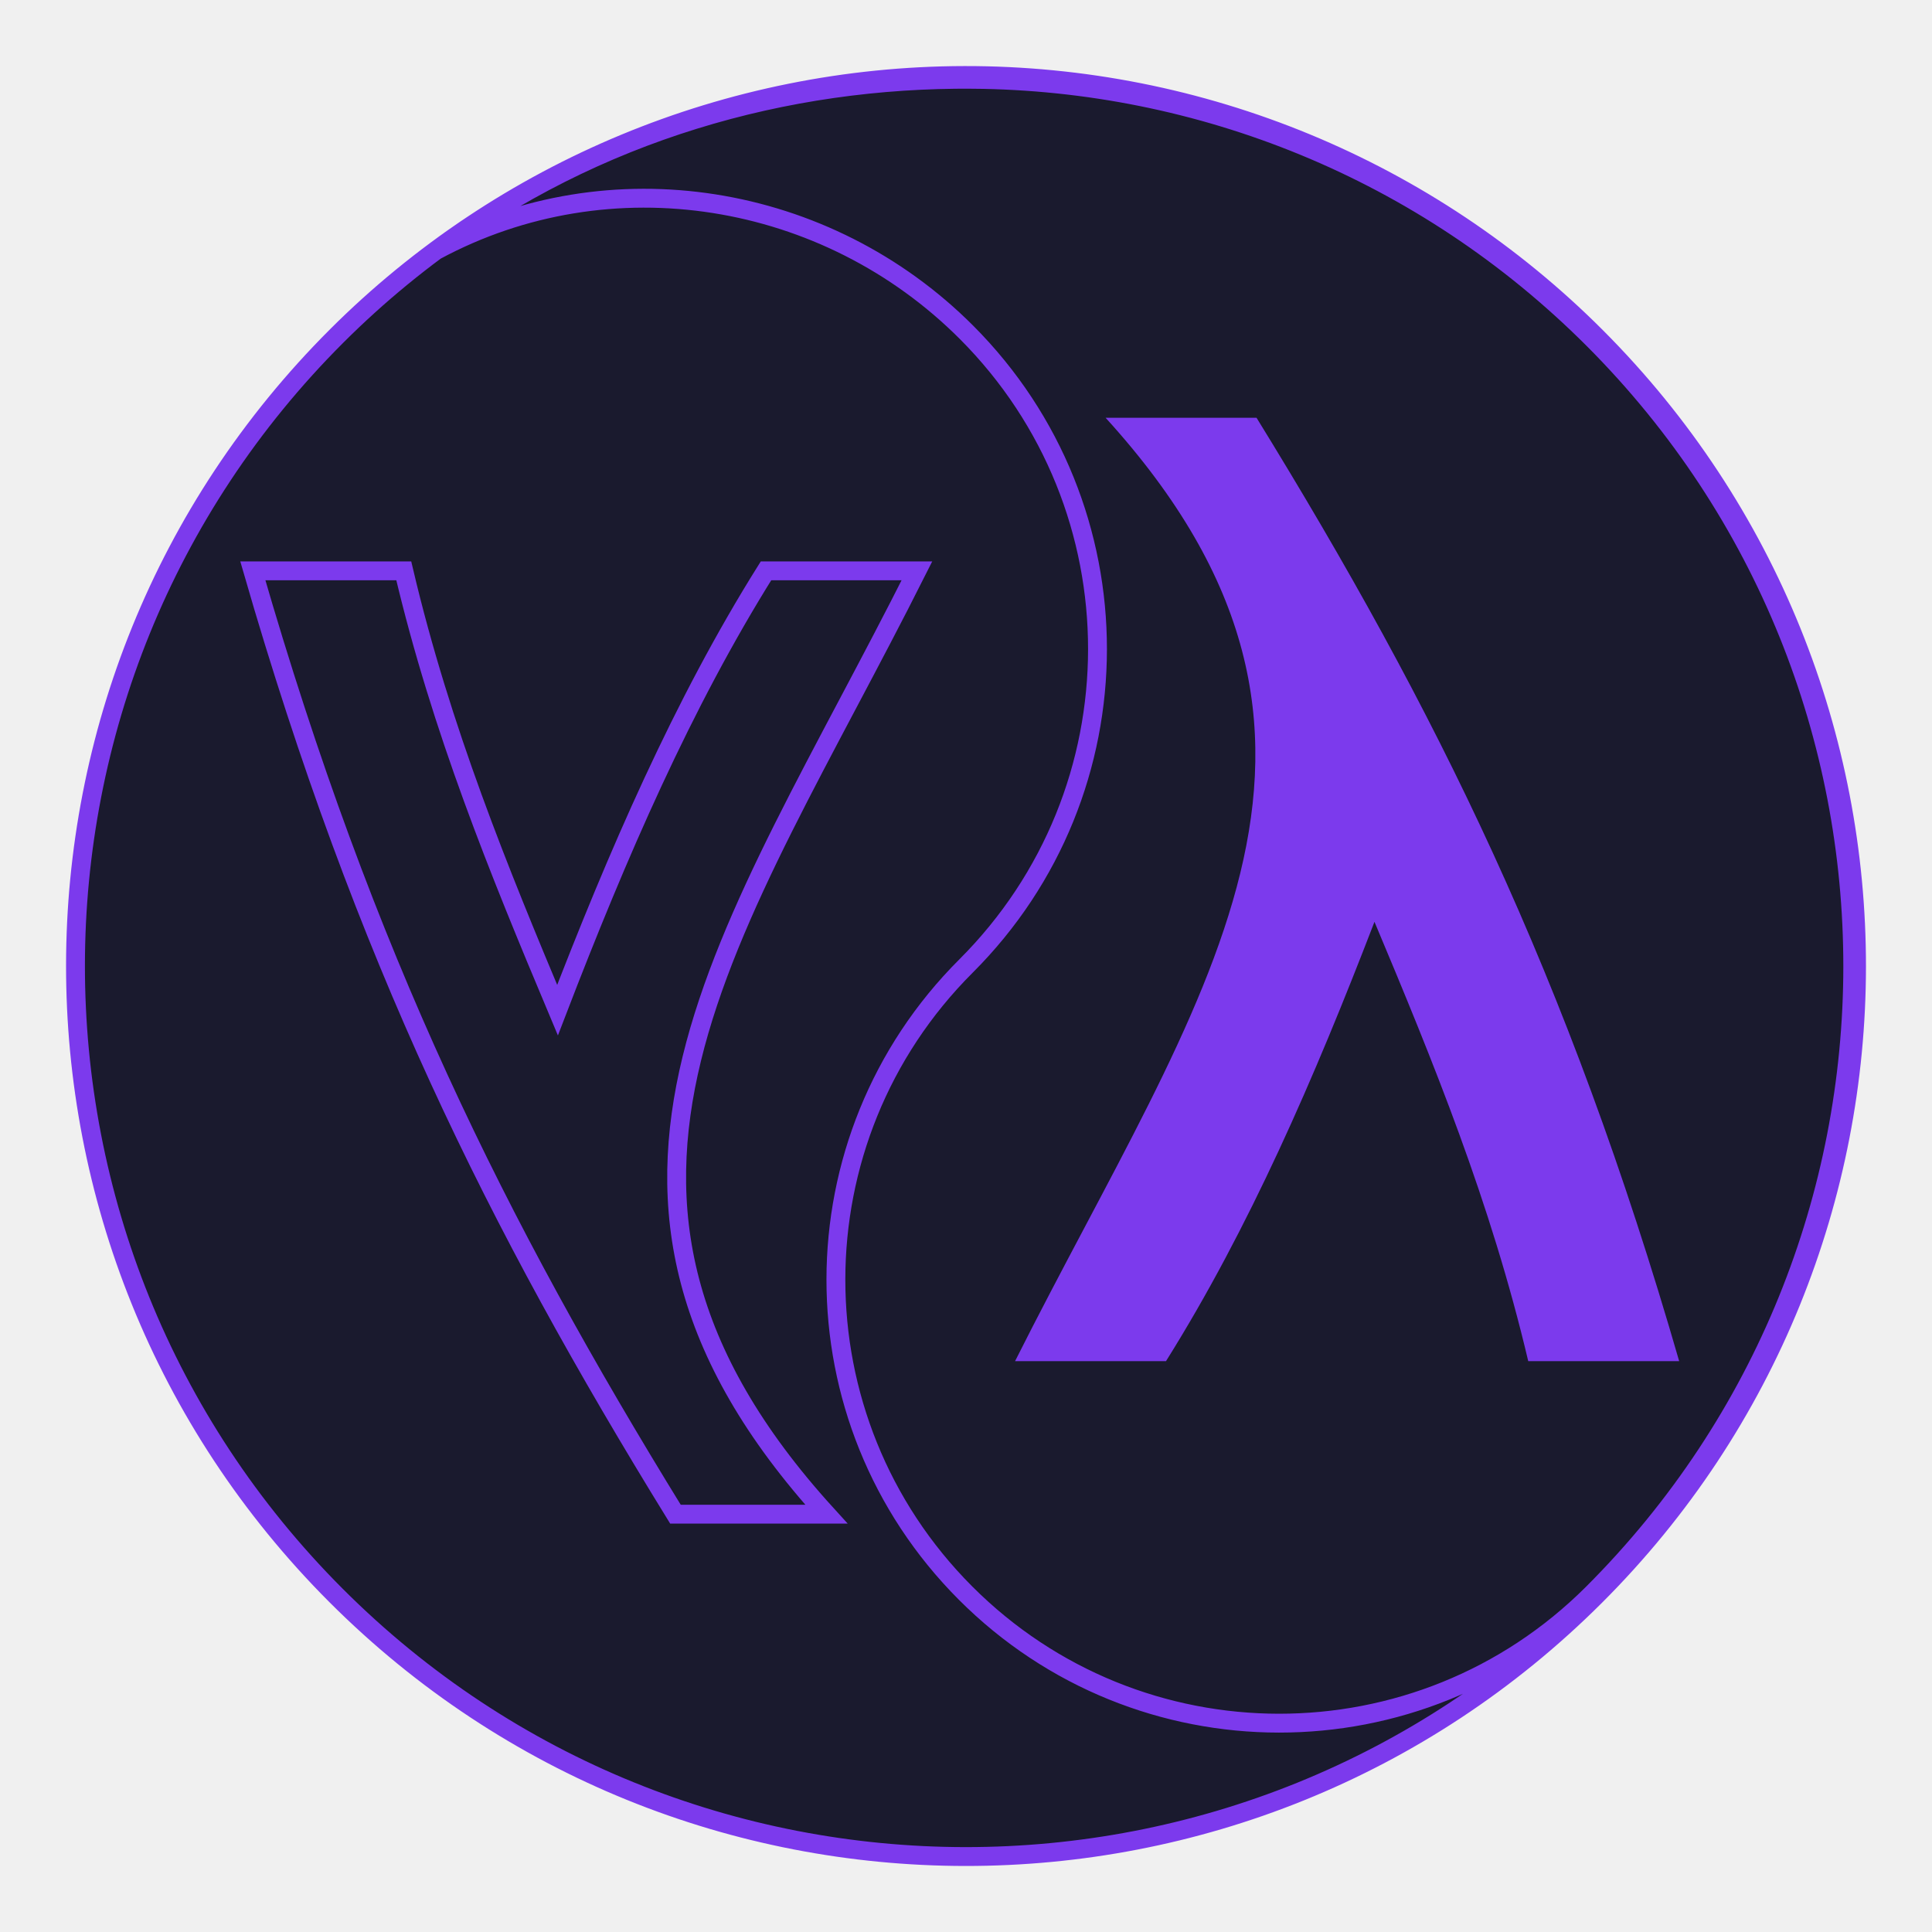
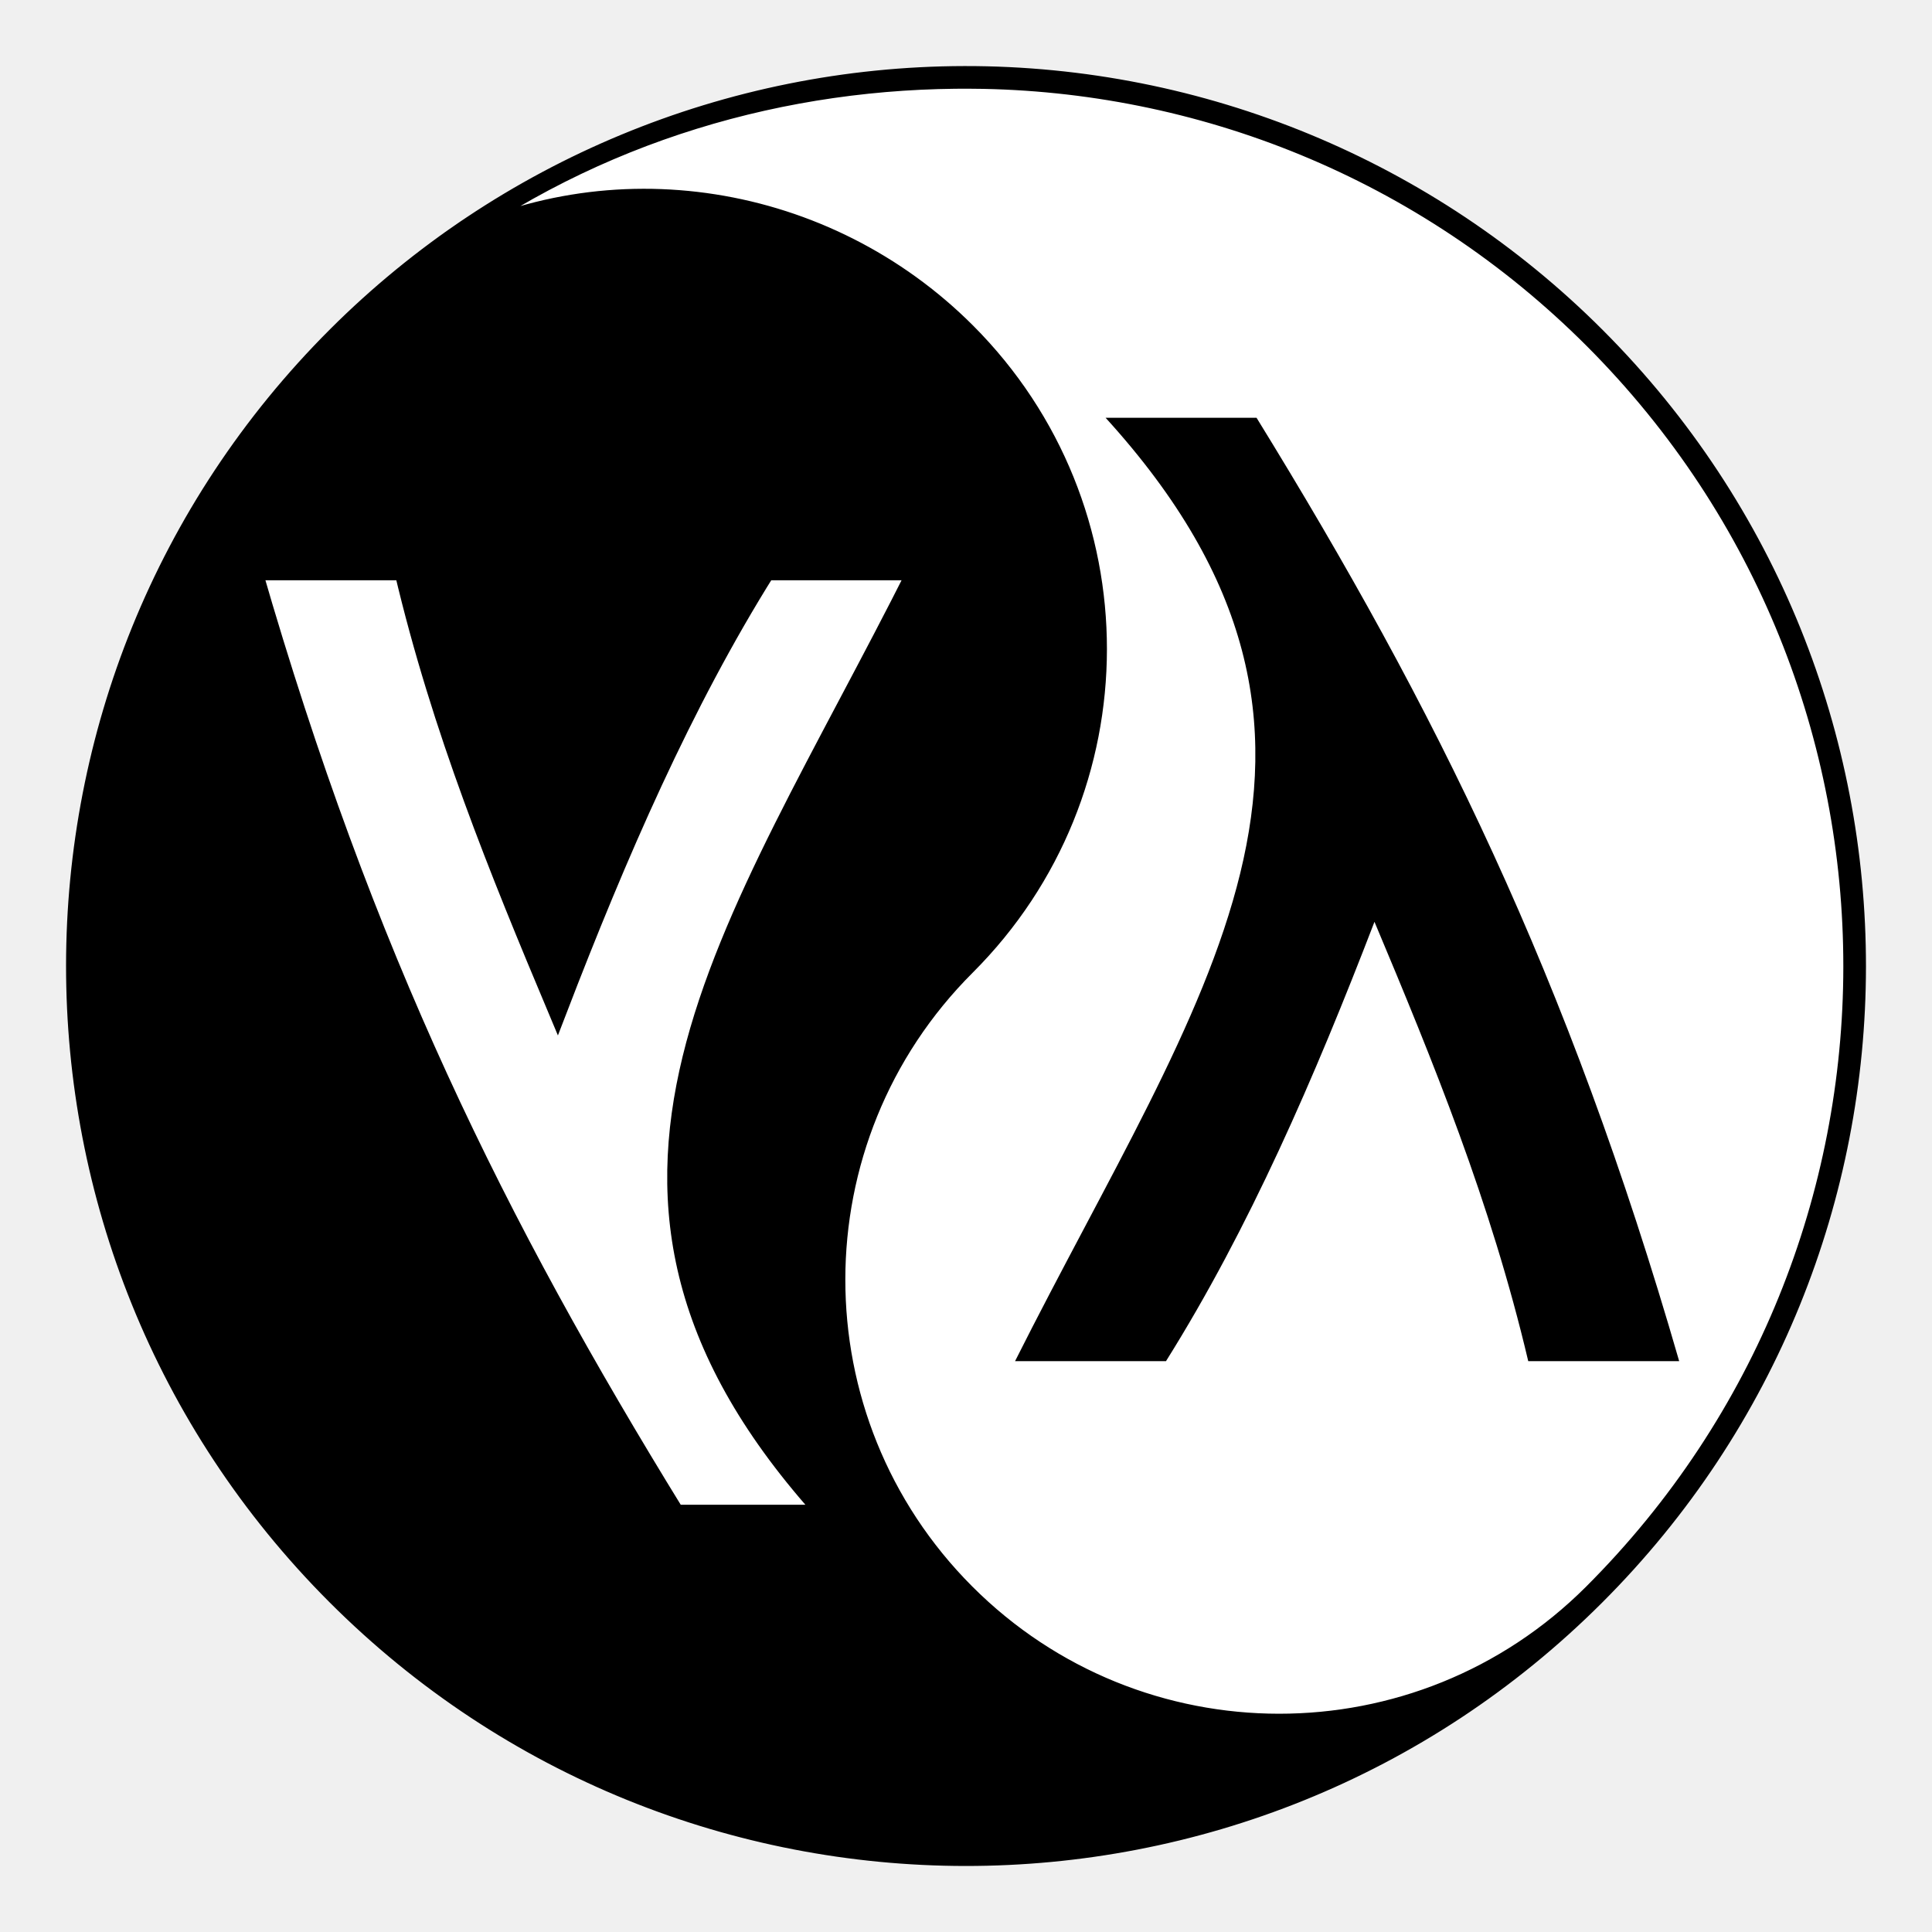
<svg xmlns="http://www.w3.org/2000/svg" version="1.1" viewBox="0 0 512 512">
-   <circle cx="256" cy="256" r="235" fill="#1a1a2e" />
-   <path stroke="#7c3aed" stroke-width="5" fill="none" d="m255.56 20.008c-62.374 0.117-122.17 24.922-166.3 68.992-92.236 92.091-92.353 241.52-0.262 333.75 92.09 92.236 241.52 92.353 333.75 0.262 92.236-92.091 92.353-241.52 0.262-333.75-44.377-44.447-104.64-69.371-167.45-69.254zm2.281 1.006c59.934 0.485 119.39 23.809 164.46 68.953 91.701 91.845 91.585 240.64-0.259 332.34-45.922 45.851-120.32 45.793-166.17-0.129-45.851-45.922-45.793-120.32 0.129-166.17 46.412-46.339 46.471-121.53 0.13-167.94-37.084-37.141-94.457-46.553-140.66-21.658 42.416-31.541 92.711-45.798 142.37-45.396zm-190.84 130.26h40c9.943 42.147 25.204 79.418 40.75 116.43 15.9-41.326 33.203-81.249 55.25-116.43h40c-48.928 97.364-102.19 164.06-24 250h-40c-47.567-77.243-82.439-147.67-112-250z" />
-   <path fill="#7c3aed" d="m293 110.72c78.194 85.936 24.928 152.64-24 250h40c22.047-35.179 39.35-75.102 55.25-116.43 15.546 37.01 30.807 74.282 40.75 116.43h40c-29.561-102.33-64.433-172.76-112-250z" />
+   <circle cx="256" cy="256" r="235" fill="#fff" />
+   <path stroke="#000" stroke-width="5" d="m255.56 20.008c-62.374 0.117-122.17 24.922-166.3 68.992-92.236 92.091-92.353 241.52-0.262 333.75 92.09 92.236 241.52 92.353 333.75 0.262 92.236-92.091 92.353-241.52 0.262-333.75-44.377-44.447-104.64-69.371-167.45-69.254zm2.281 1.006c59.934 0.485 119.39 23.809 164.46 68.953 91.701 91.845 91.585 240.64-0.259 332.34-45.922 45.851-120.32 45.793-166.17-0.129-45.851-45.922-45.793-120.32 0.129-166.17 46.412-46.339 46.471-121.53 0.13-167.94-37.084-37.141-94.457-46.553-140.66-21.658 42.416-31.541 92.711-45.798 142.37-45.396zm-190.84 130.26h40c9.943 42.147 25.204 79.418 40.75 116.43 15.9-41.326 33.203-81.249 55.25-116.43h40c-48.928 97.364-102.19 164.06-24 250h-40c-47.567-77.243-82.439-147.67-112-250z" />
+   <path d="m293 110.72c78.194 85.936 24.928 152.64-24 250h40c22.047-35.179 39.35-75.102 55.25-116.43 15.546 37.01 30.807 74.282 40.75 116.43h40c-29.561-102.33-64.433-172.76-112-250z" />
</svg>
